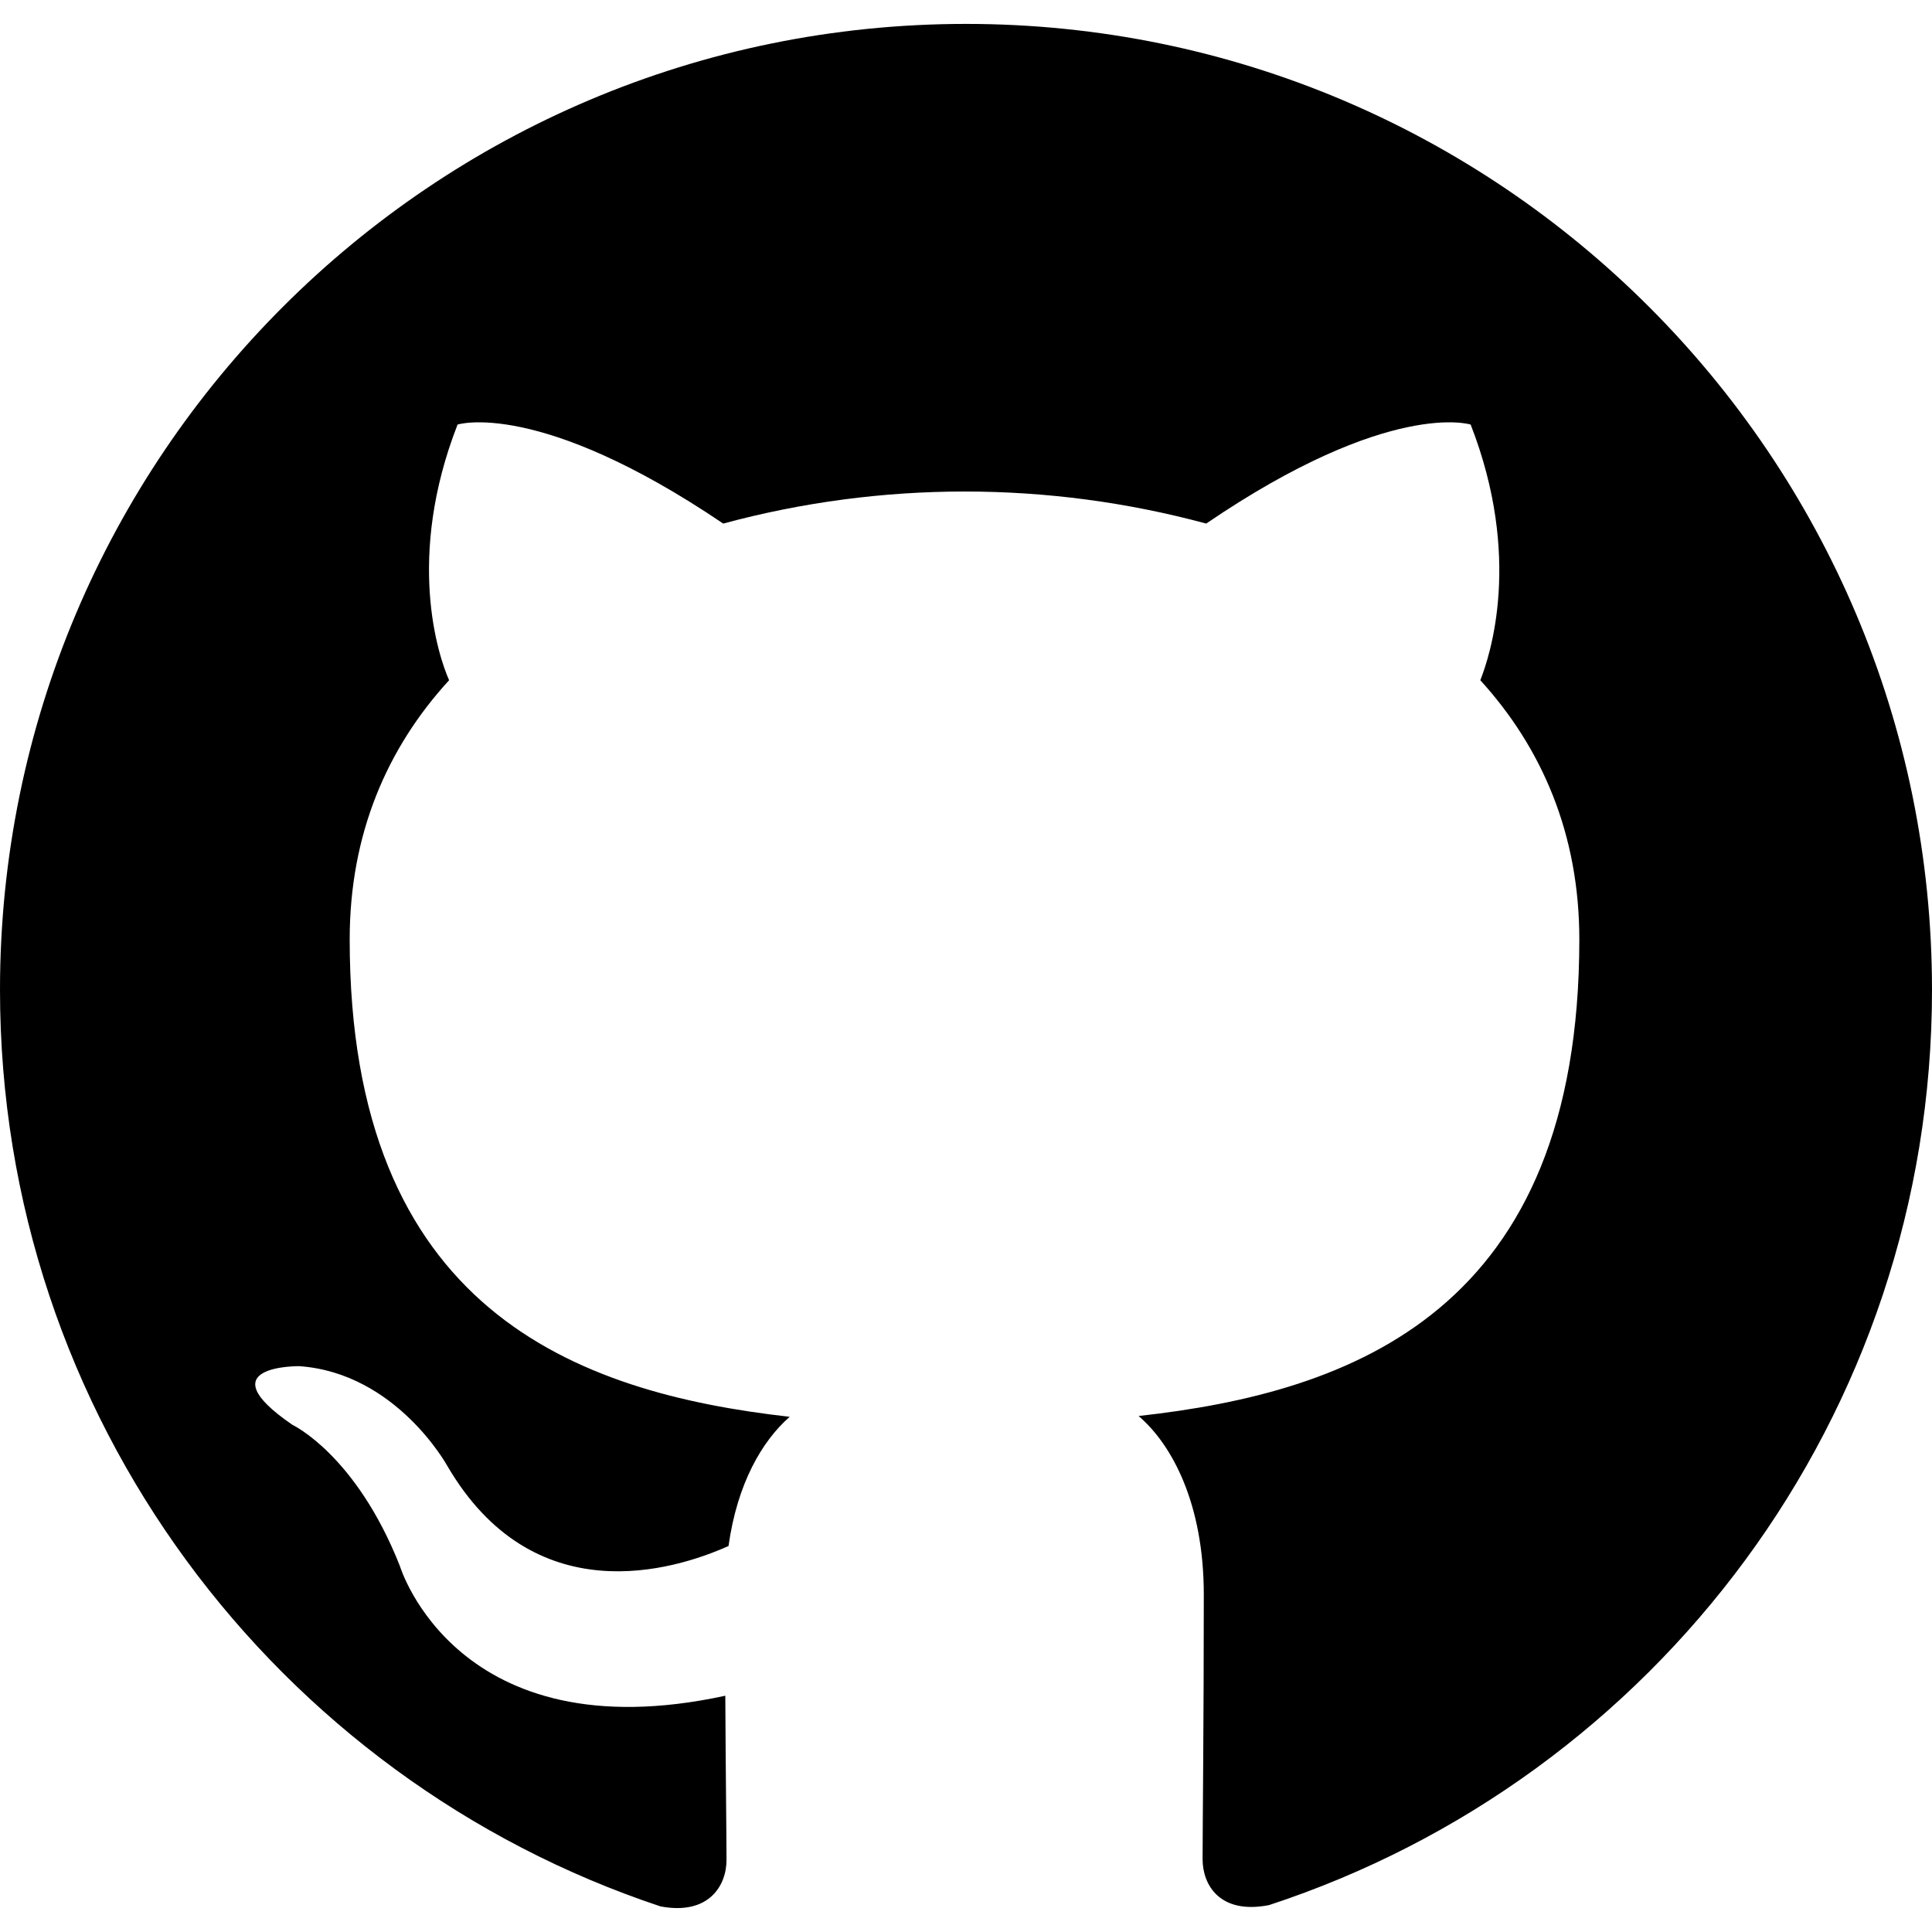
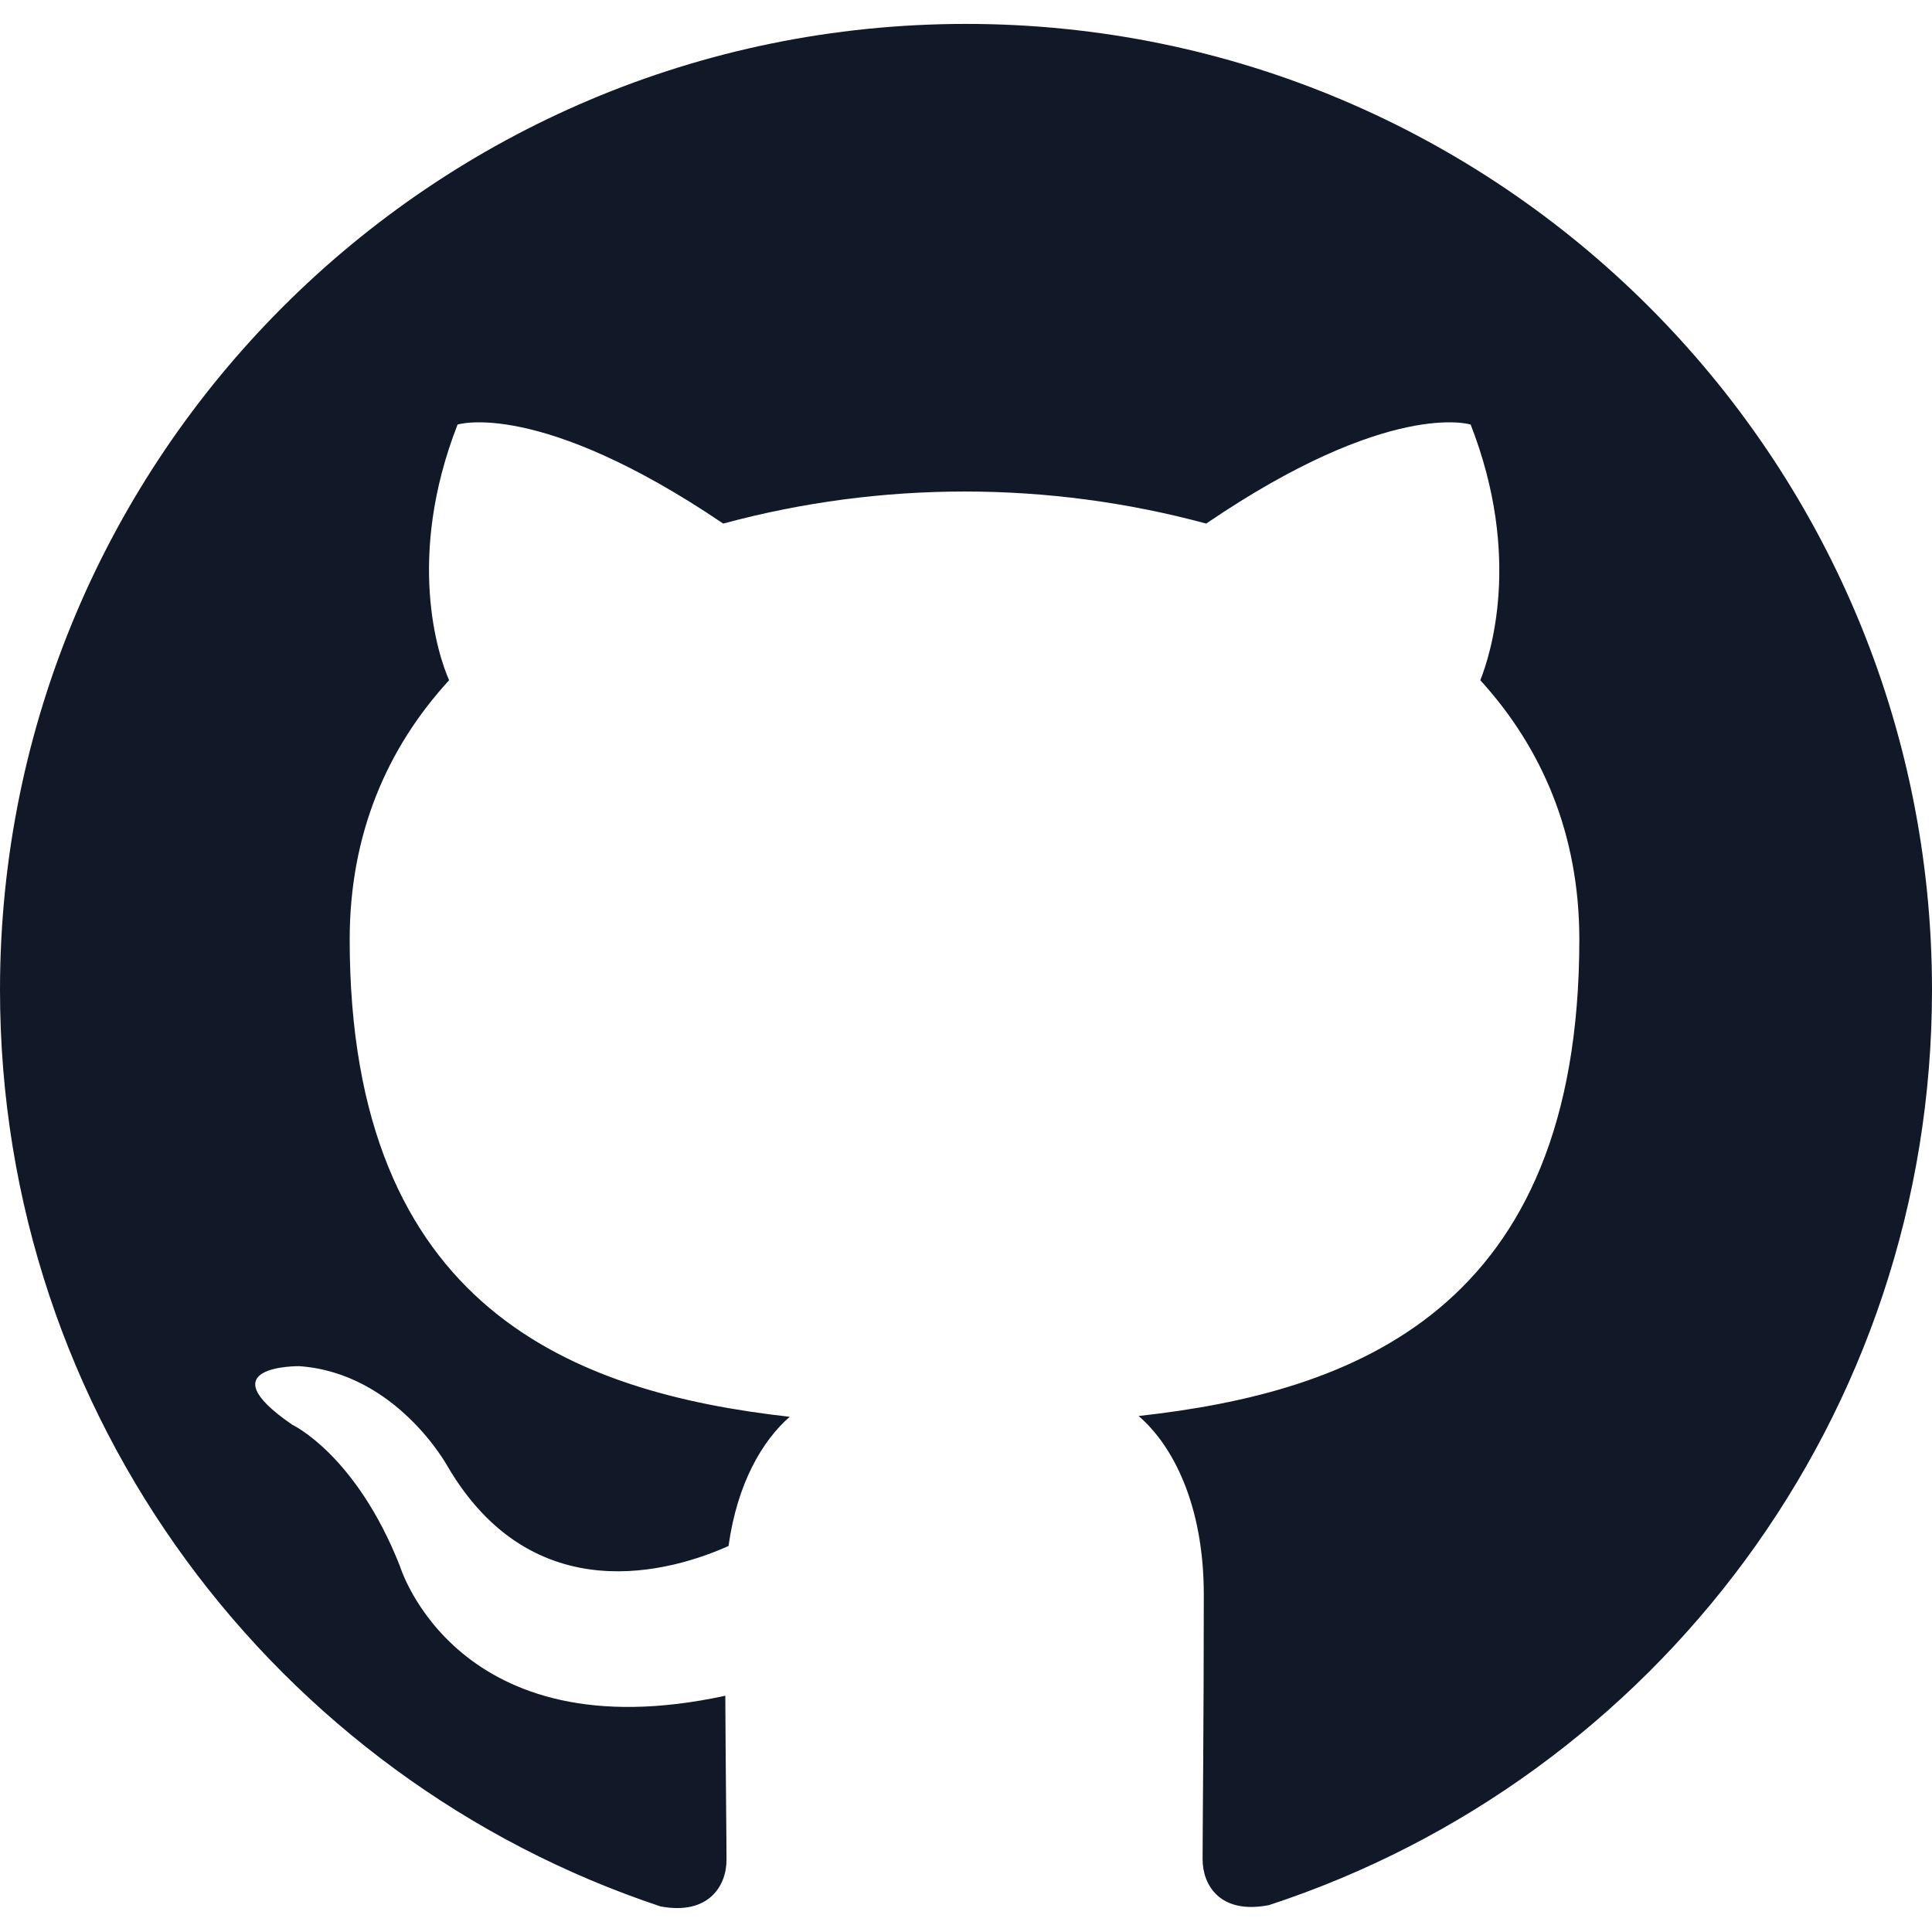
<svg xmlns="http://www.w3.org/2000/svg" viewBox="0 0 24 24">
-   <path fill="currentColor" d="M12 .297C5.37.297 0 5.67 0 12.297c0 5.303 3.438 9.8 8.205 11.385.6.113.82-.258.82-.577 0-.285-.01-1.04-.015-2.04-3.338.724-4.042-1.61-4.042-1.61-.546-1.385-1.335-1.755-1.335-1.755-1.087-.744.084-.729.084-.729 1.205.084 1.838 1.236 1.838 1.236 1.07 1.835 2.809 1.305 3.495.998.108-.776.417-1.305.76-1.605-2.665-.3-5.466-1.332-5.466-5.93 0-1.31.465-2.38 1.235-3.22-.135-.303-.54-1.523.105-3.176 0 0 1.005-.322 3.3 1.23a11.5 11.5 0 0 1 6 0c2.28-1.552 3.285-1.23 3.285-1.23.645 1.653.24 2.873.12 3.176.765.84 1.23 1.91 1.23 3.22 0 4.61-2.805 5.625-5.475 5.92.42.36.81 1.096.81 2.22 0 1.606-.015 2.896-.015 3.286 0 .315.21.69.825.57C20.565 22.092 24 17.592 24 12.297 24 5.67 18.627.297 12 .297Z" />
+   <path fill="#111827" d="M12 .297C5.37.297 0 5.67 0 12.297c0 5.303 3.438 9.8 8.205 11.385.6.113.82-.258.82-.577 0-.285-.01-1.04-.015-2.04-3.338.724-4.042-1.61-4.042-1.61-.546-1.385-1.335-1.755-1.335-1.755-1.087-.744.084-.729.084-.729 1.205.084 1.838 1.236 1.838 1.236 1.07 1.835 2.809 1.305 3.495.998.108-.776.417-1.305.76-1.605-2.665-.3-5.466-1.332-5.466-5.93 0-1.31.465-2.38 1.235-3.22-.135-.303-.54-1.523.105-3.176 0 0 1.005-.322 3.3 1.23a11.5 11.5 0 0 1 6 0c2.28-1.552 3.285-1.23 3.285-1.23.645 1.653.24 2.873.12 3.176.765.84 1.23 1.91 1.23 3.22 0 4.61-2.805 5.625-5.475 5.92.42.36.81 1.096.81 2.22 0 1.606-.015 2.896-.015 3.286 0 .315.21.69.825.57C20.565 22.092 24 17.592 24 12.297 24 5.67 18.627.297 12 .297Z" />
</svg>
